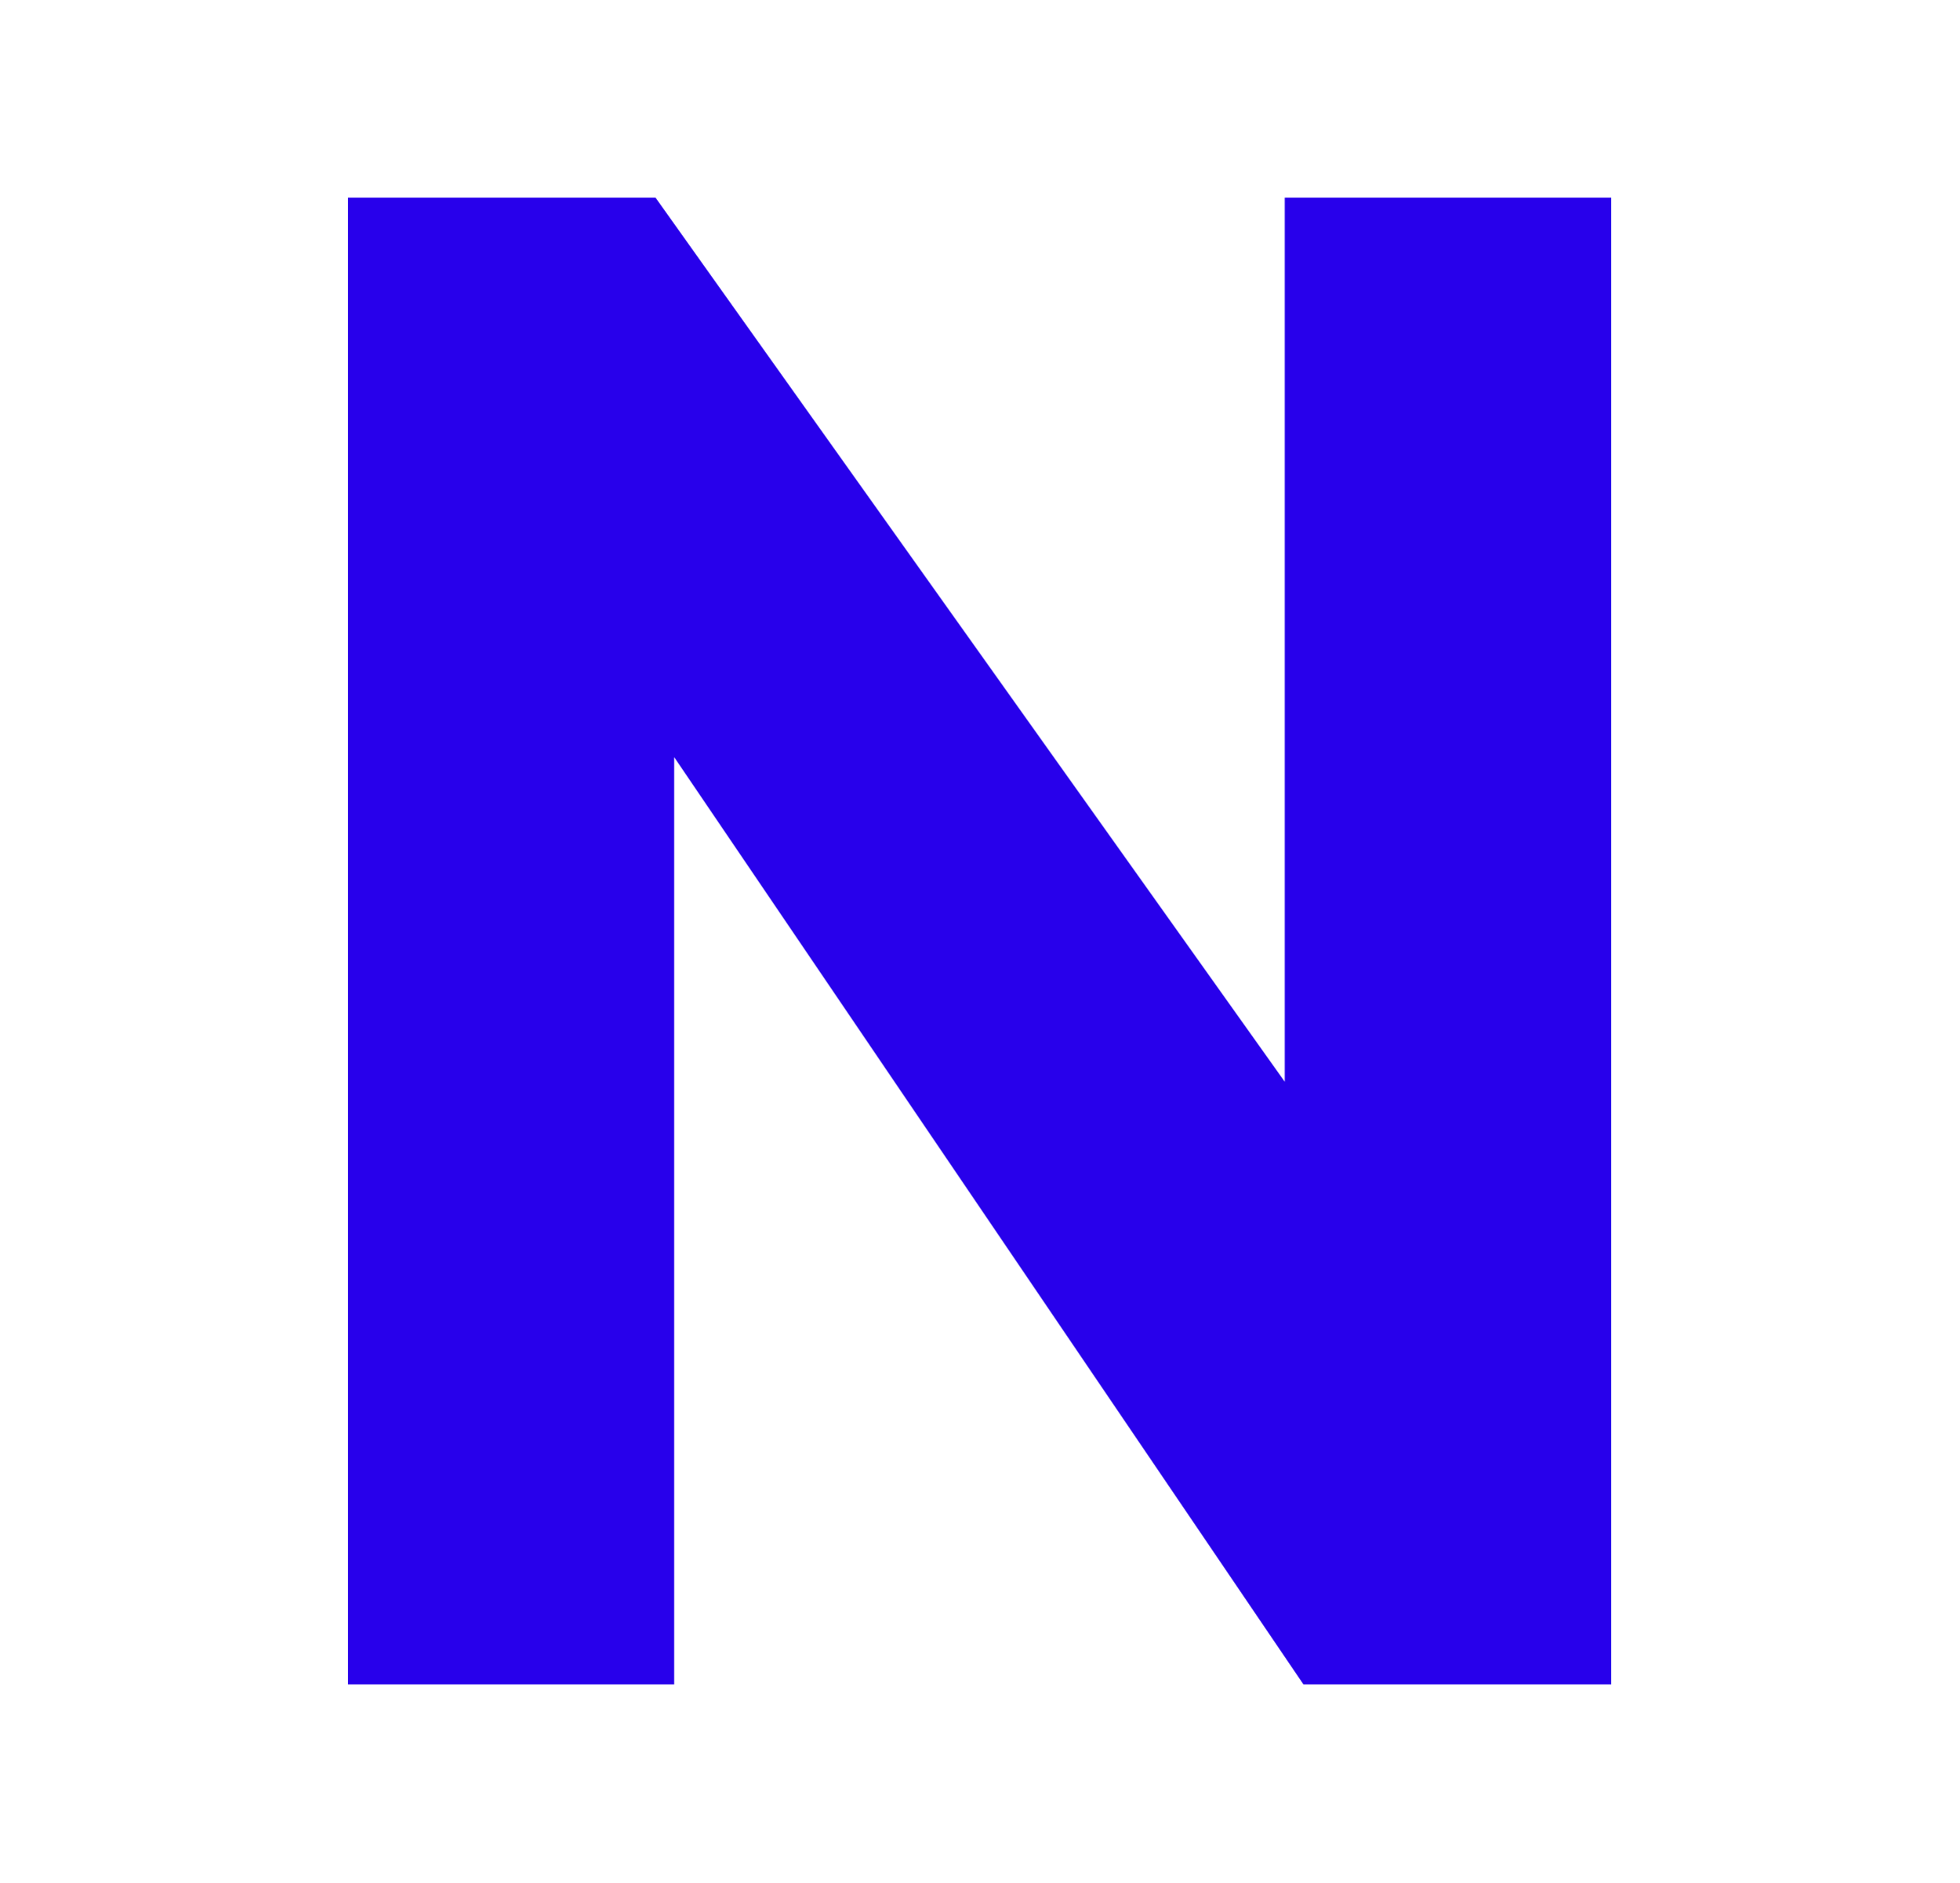
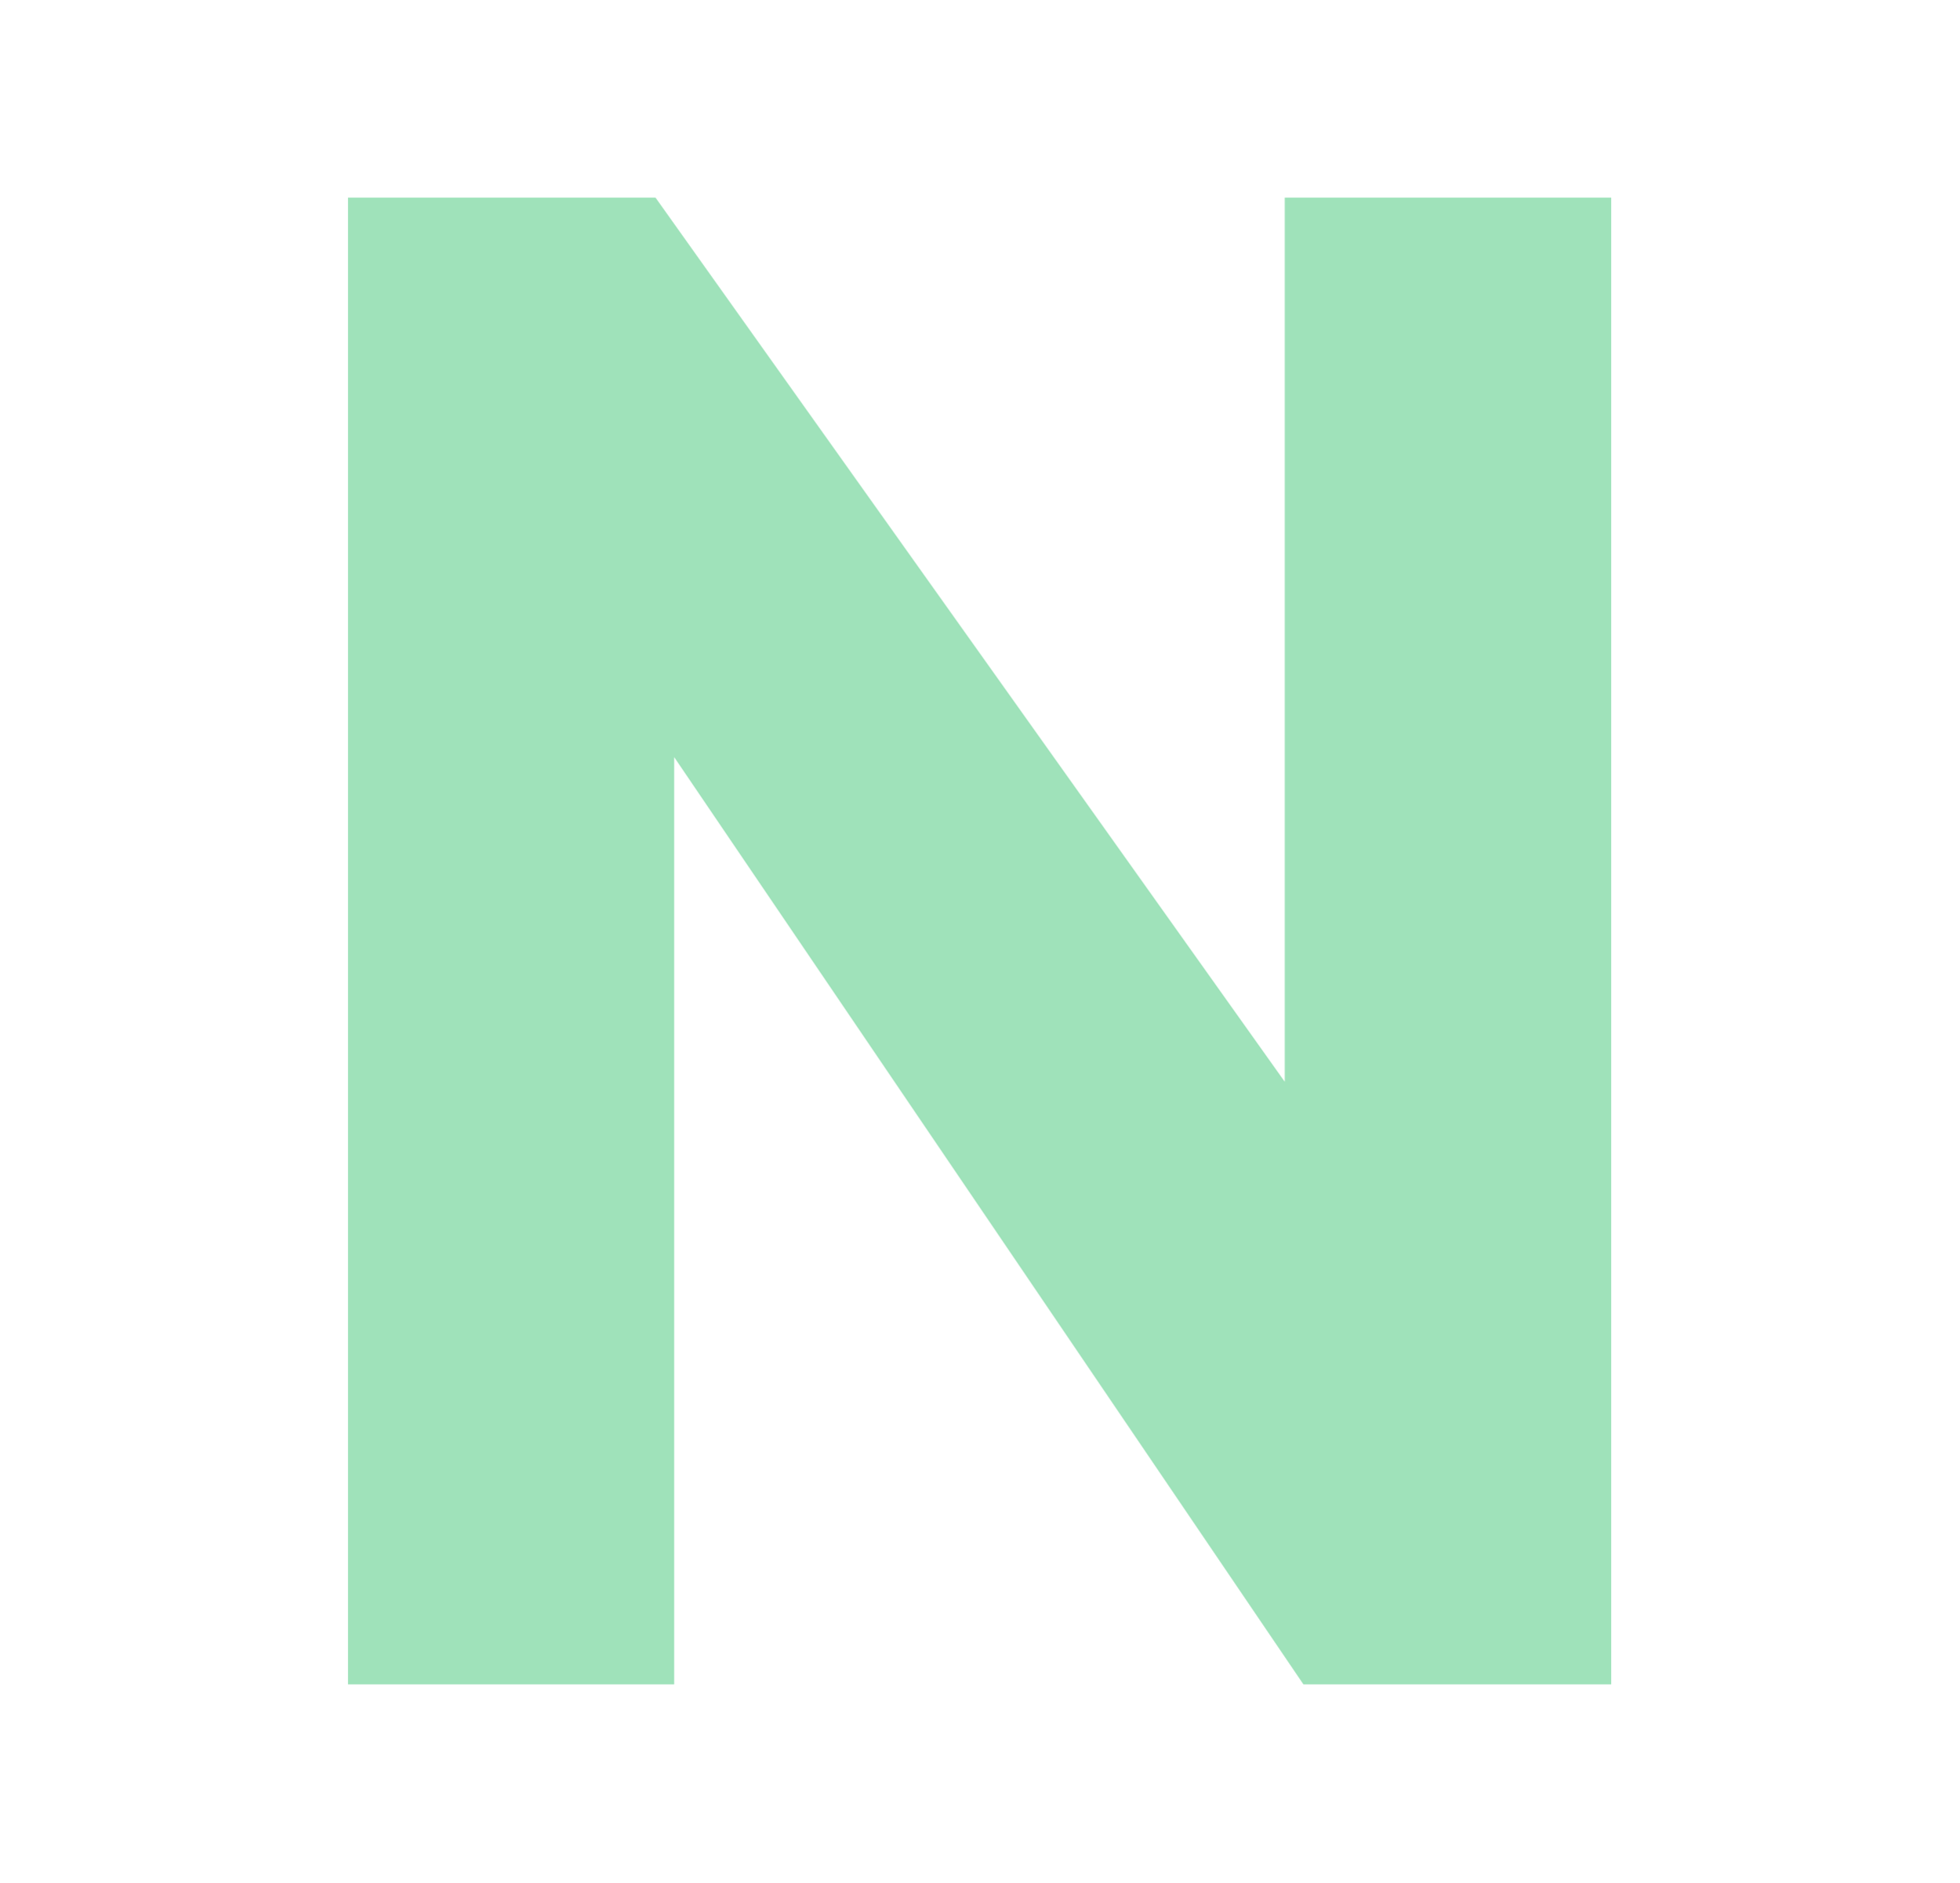
<svg xmlns="http://www.w3.org/2000/svg" id="Layer_1" data-name="Layer 1" viewBox="0 0 74.54 71.62">
-   <g id="N">
-     <path id="Shape" d="M48.88,41.16,24.94,7.52H13.24V64.09H25.65V28.81L49.59,64.09H61.3V7.52H48.88Z" fill="#2800eb" />
-   </g>
+   <path id="Shape" d="M48.88,41.16,24.94,7.52H13.24V64.09H25.65V28.81L49.59,64.09H61.3V7.52H48.88Z" fill="#9fe2ba" />
</svg>
